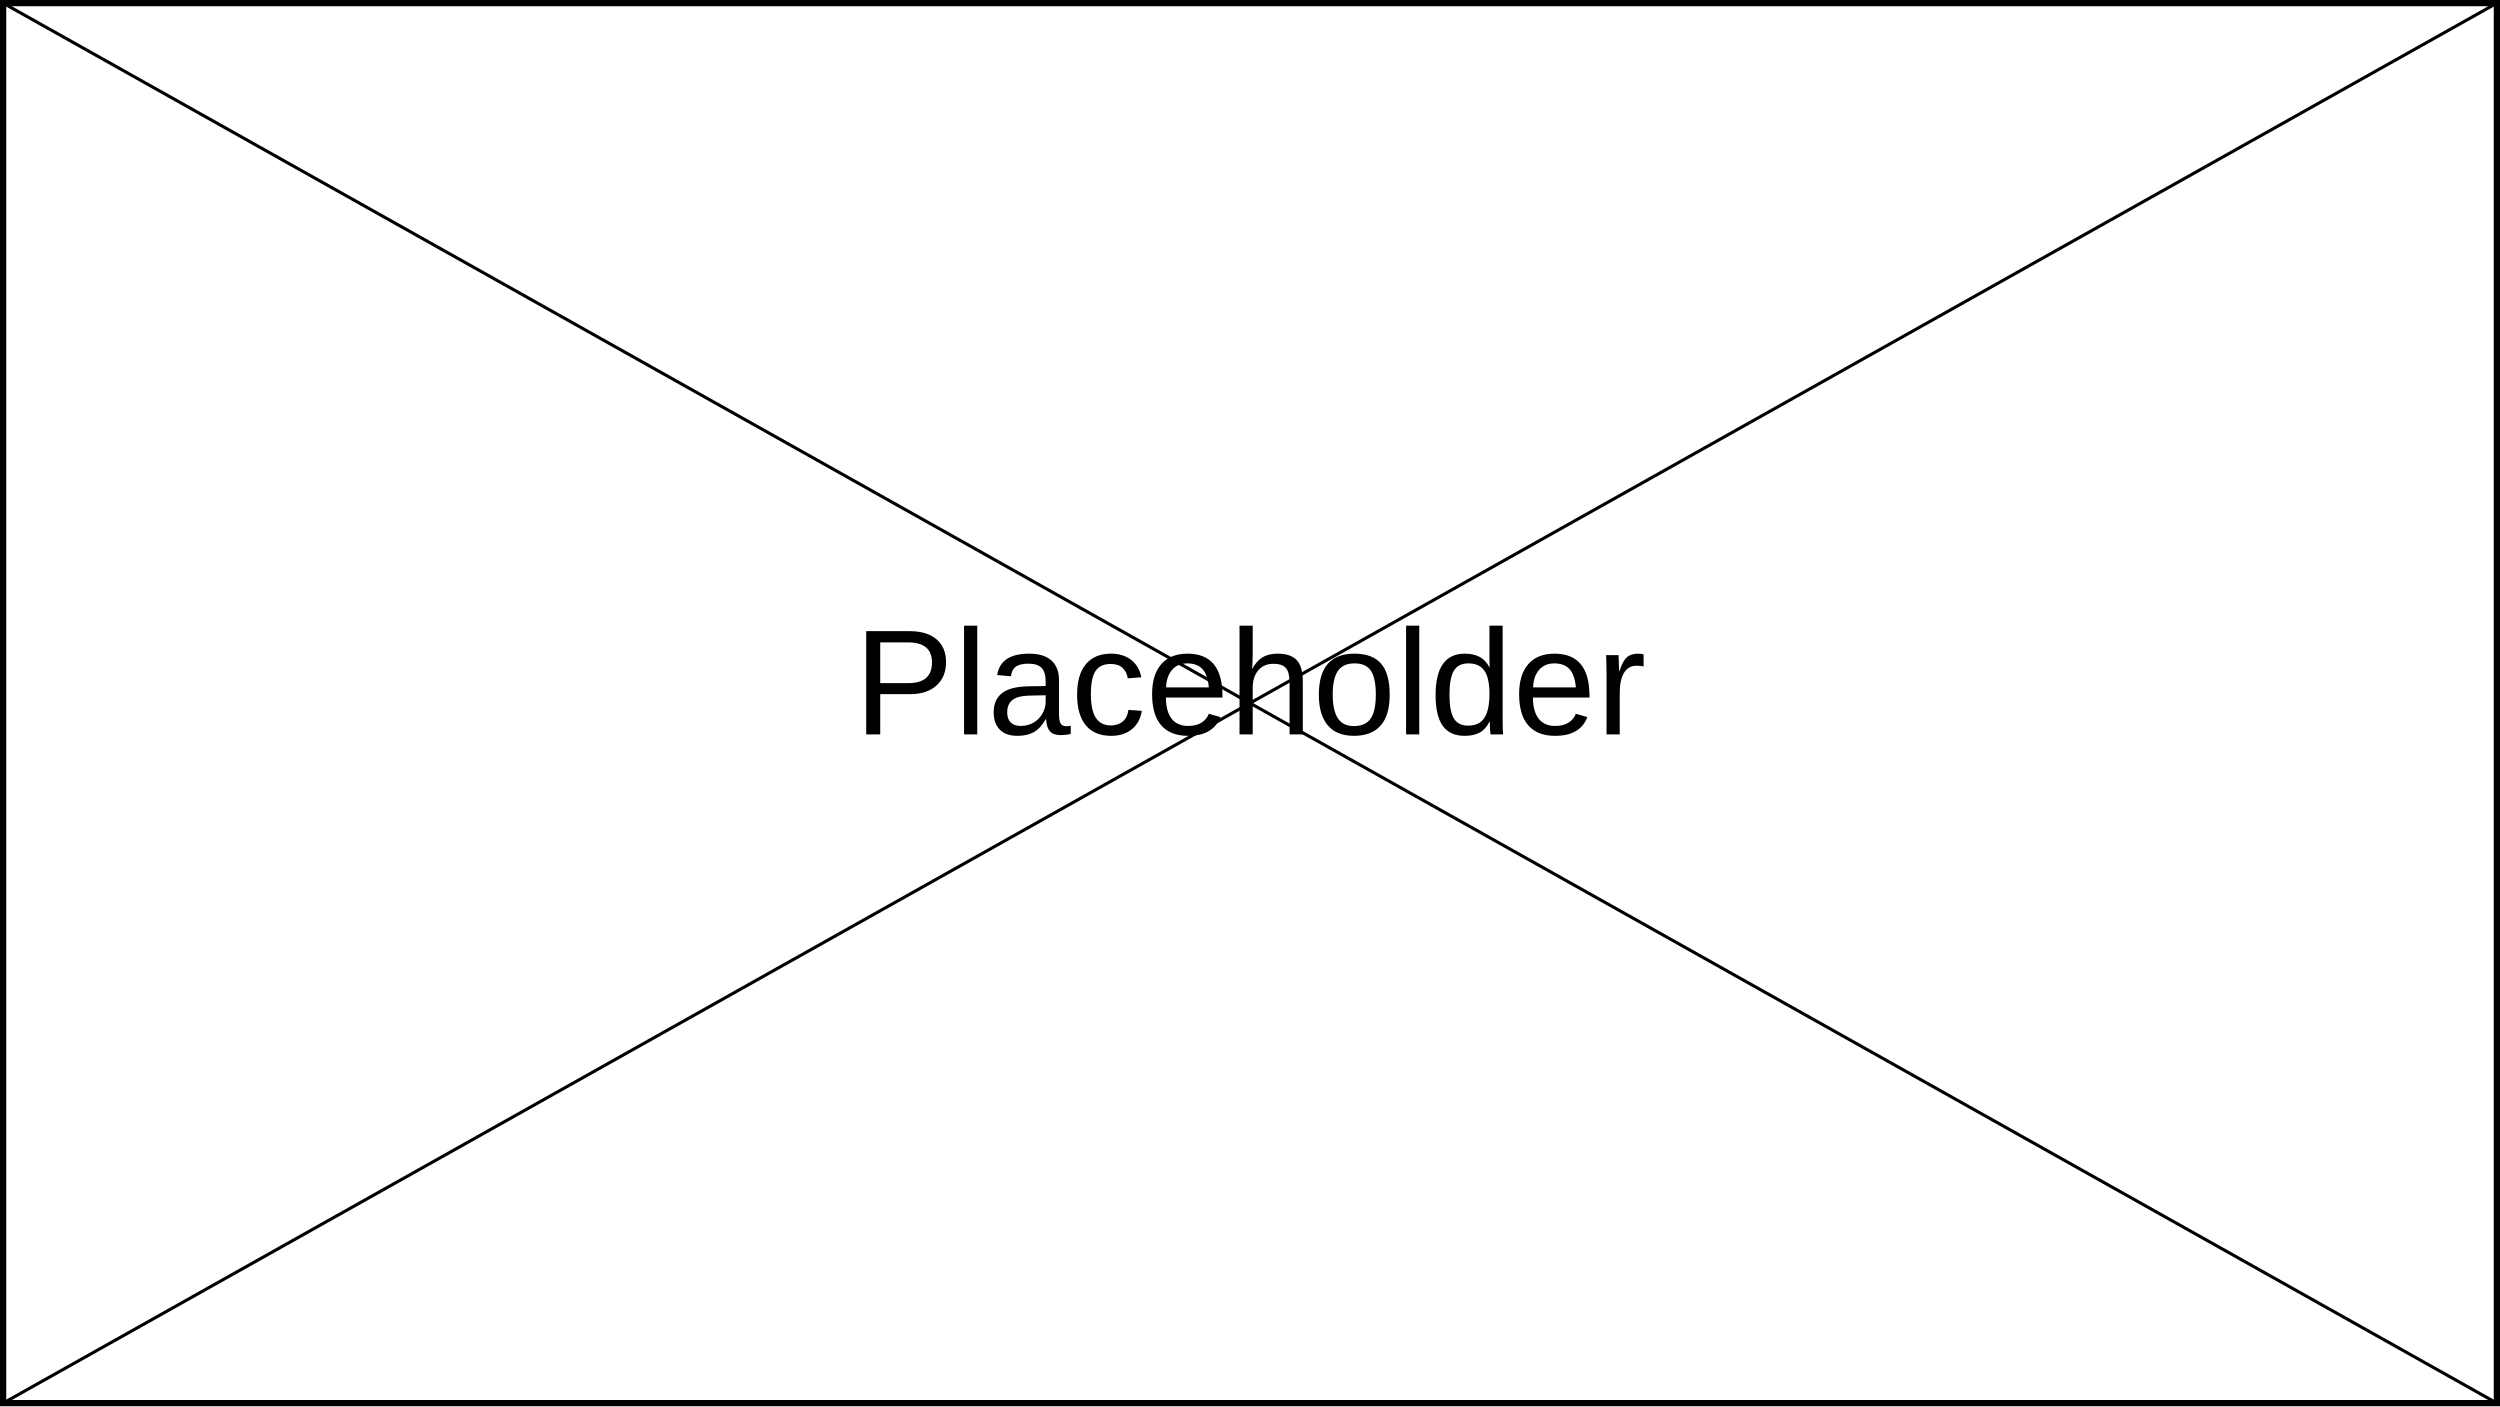
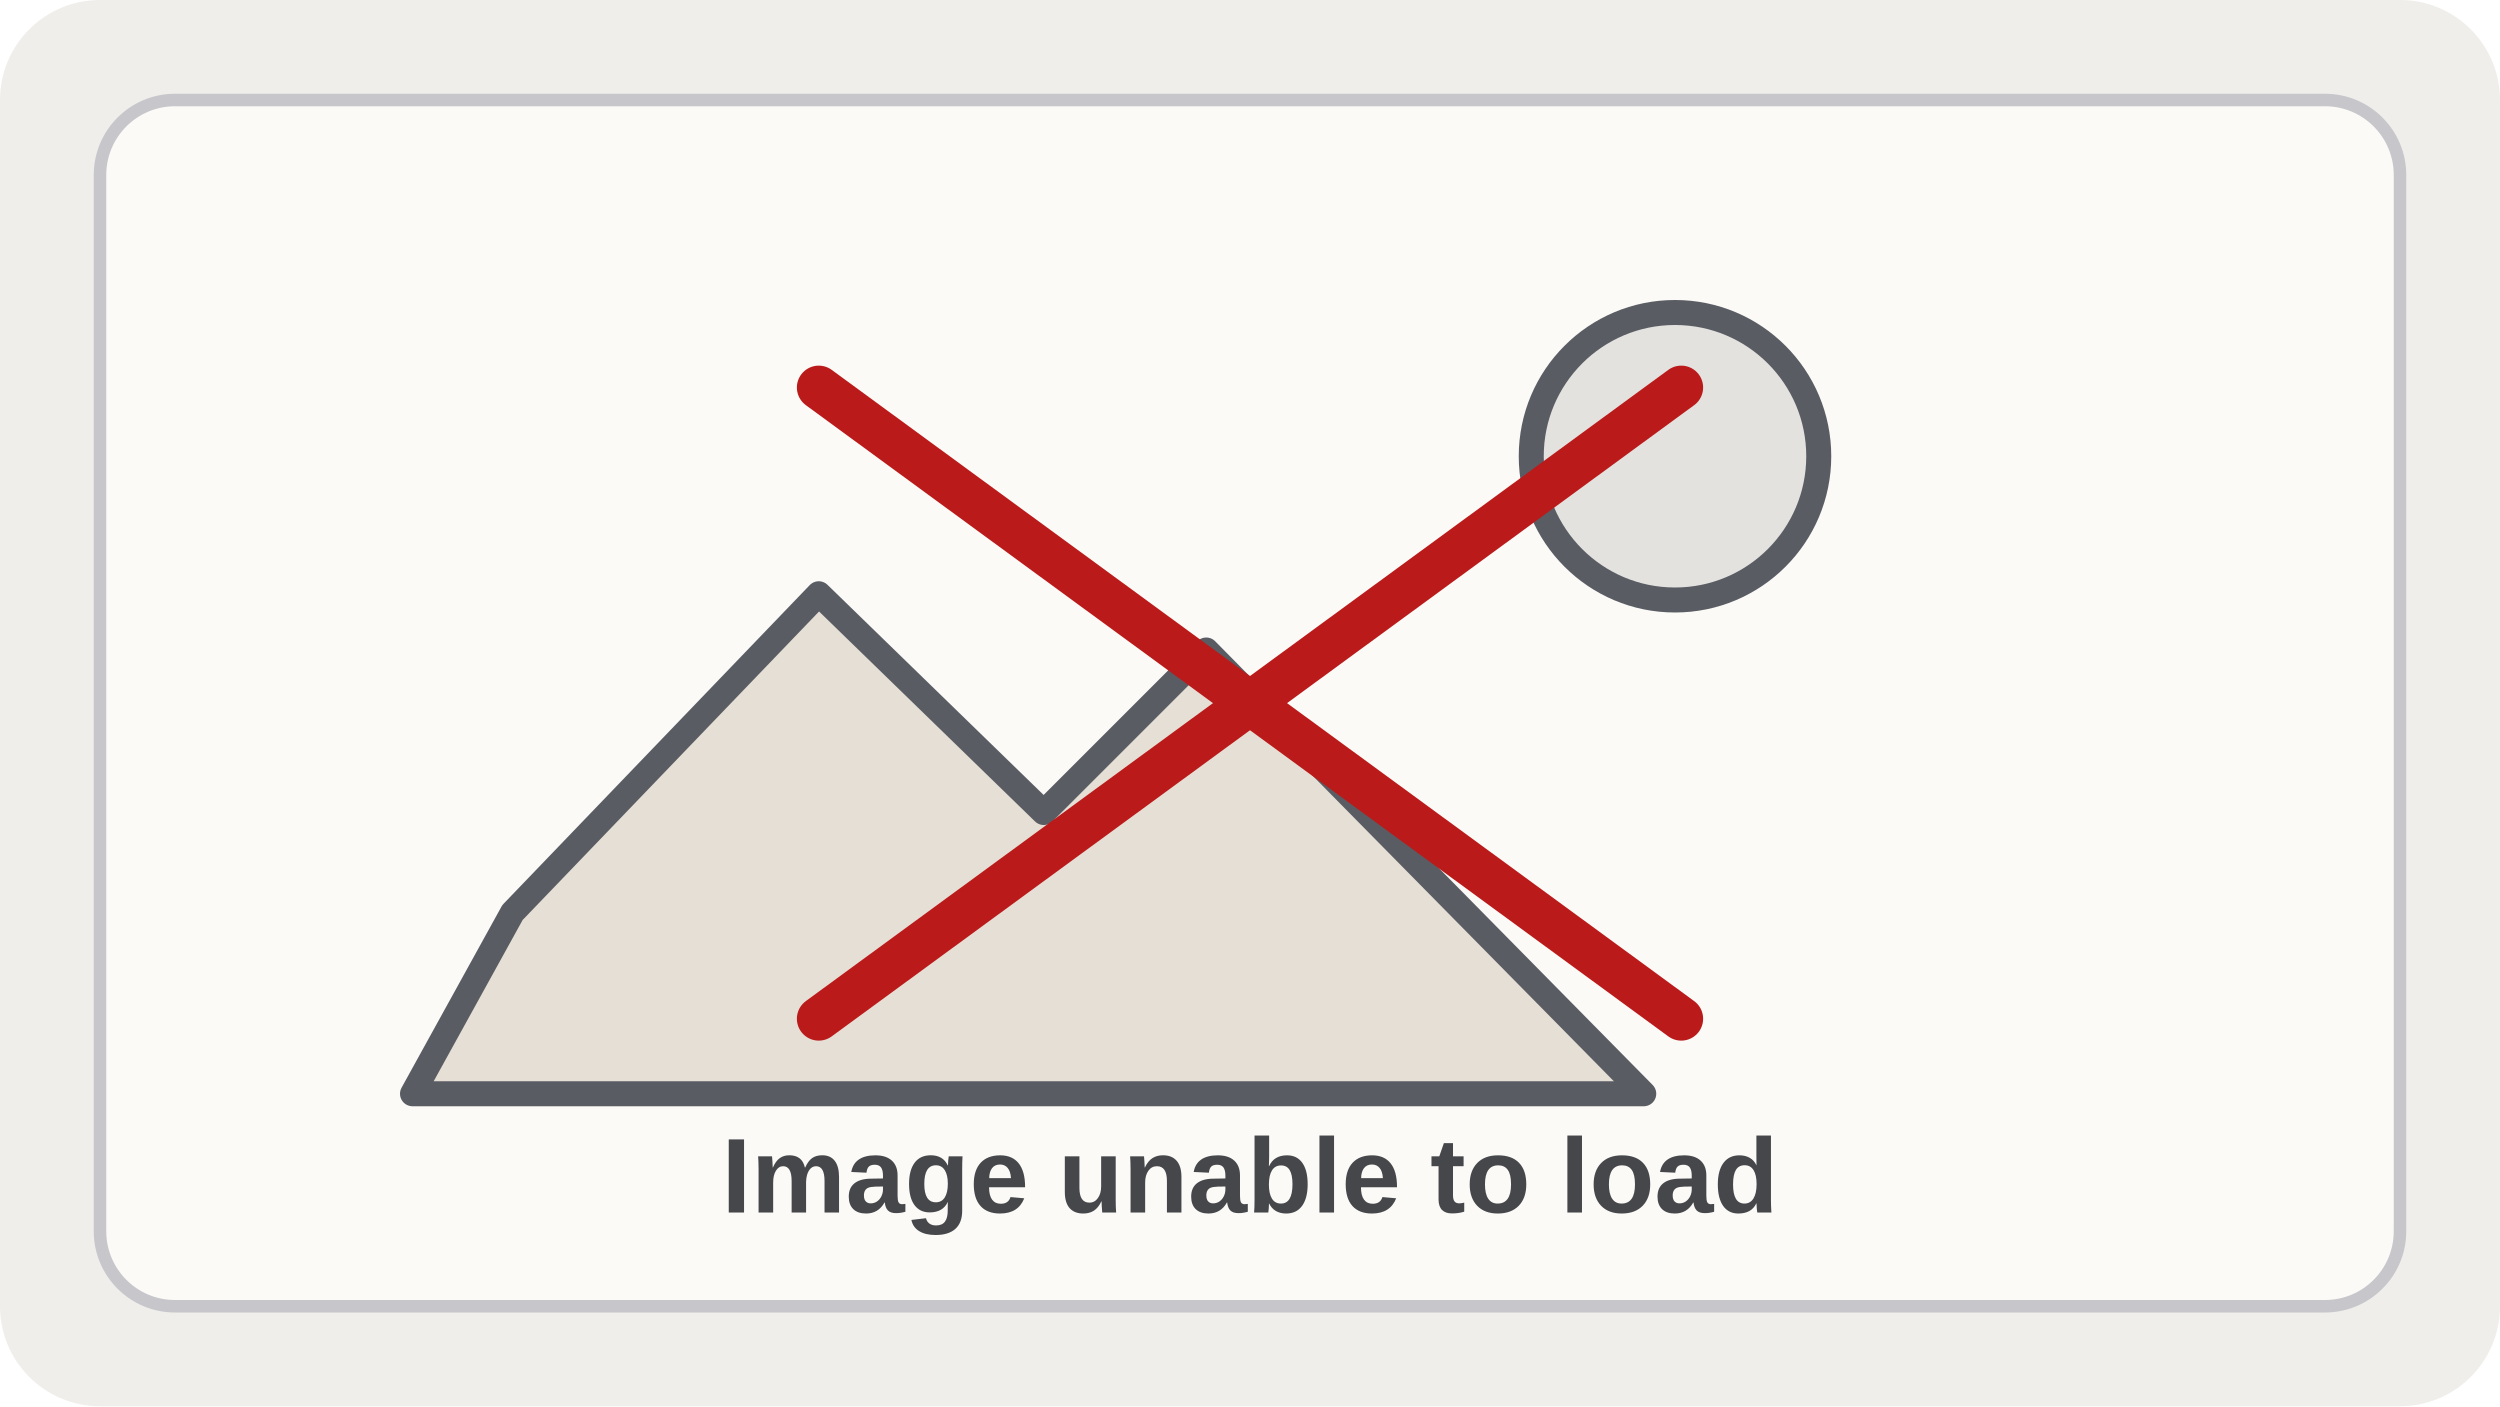
- <svg xmlns="http://www.w3.org/2000/svg" width="800" height="450" viewBox="0 0 800 450" role="img" aria-labelledby="placeholder-title">
-   <rect x="1" y="1" width="798" height="448" fill="none" stroke="black" stroke-width="2" />
-   <line x1="1" y1="1" x2="799" y2="449" stroke="black" stroke-width="1" />
-   <line x1="799" y1="1" x2="1" y2="449" stroke="black" stroke-width="1" />
-   <text x="400" y="235" text-anchor="middle" font-family="Arial, sans-serif" font-size="48" fill="black">Placeholder</text>
+ <svg xmlns="http://www.w3.org/2000/svg" width="800" height="450" viewBox="0 0 800 450" role="img" aria-labelledby="unable-title unable-desc">
+   <rect width="800" height="450" rx="32" fill="#efeeeb" />
+   <rect x="32" y="32" width="736" height="386" rx="24" fill="#fbfaf7" stroke="#c6c6cb" stroke-width="4" />
+   <path d="M164 292 L262 190 L334 260 L386 208 L526 350 H132 Z" fill="#e6dfd5" stroke="#595c63" stroke-width="8" stroke-linejoin="round" />
+   <circle cx="536" cy="146" r="46" fill="#e3e2df" stroke="#595c63" stroke-width="8" />
+   <path d="M262 124 L538 326" fill="none" stroke="#ba1a1a" stroke-width="14" stroke-linecap="round" />
+   <path d="M538 124 L262 326" fill="none" stroke="#ba1a1a" stroke-width="14" stroke-linecap="round" />
+   <text x="400" y="388" fill="#45474b" font-family="Arial, sans-serif" font-size="34" font-weight="700" text-anchor="middle">Image unable to load</text>
</svg>
